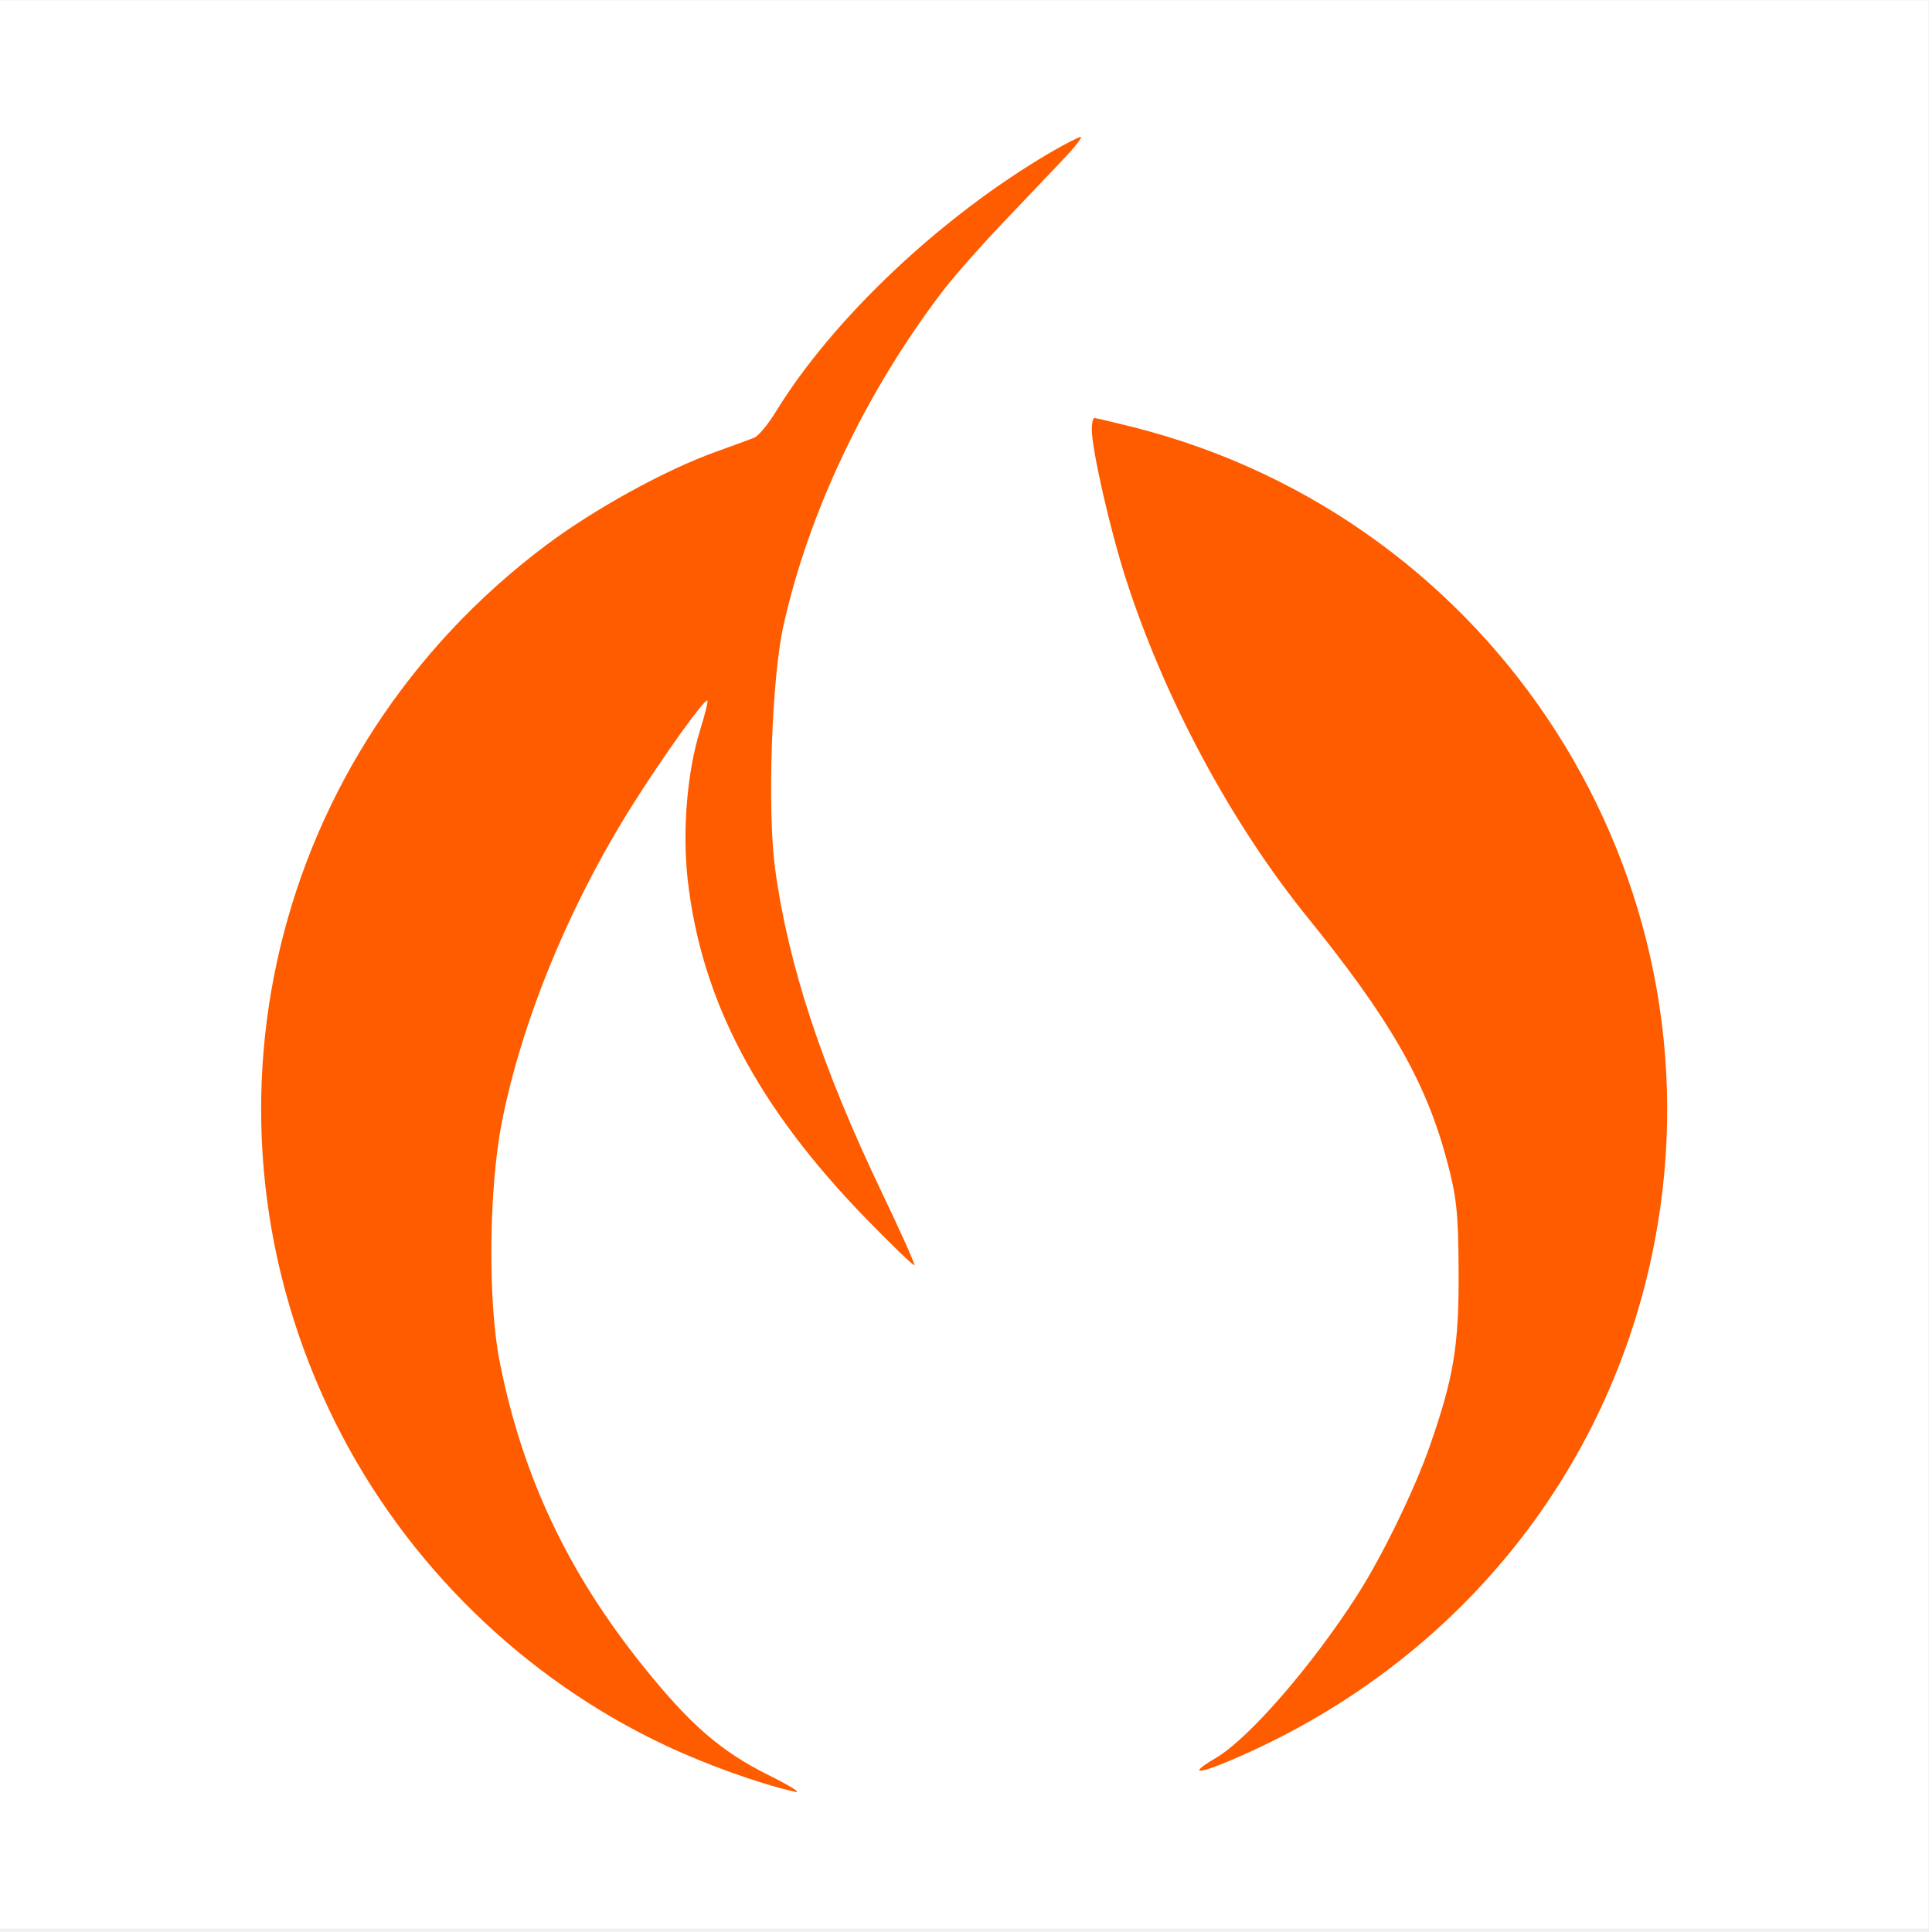
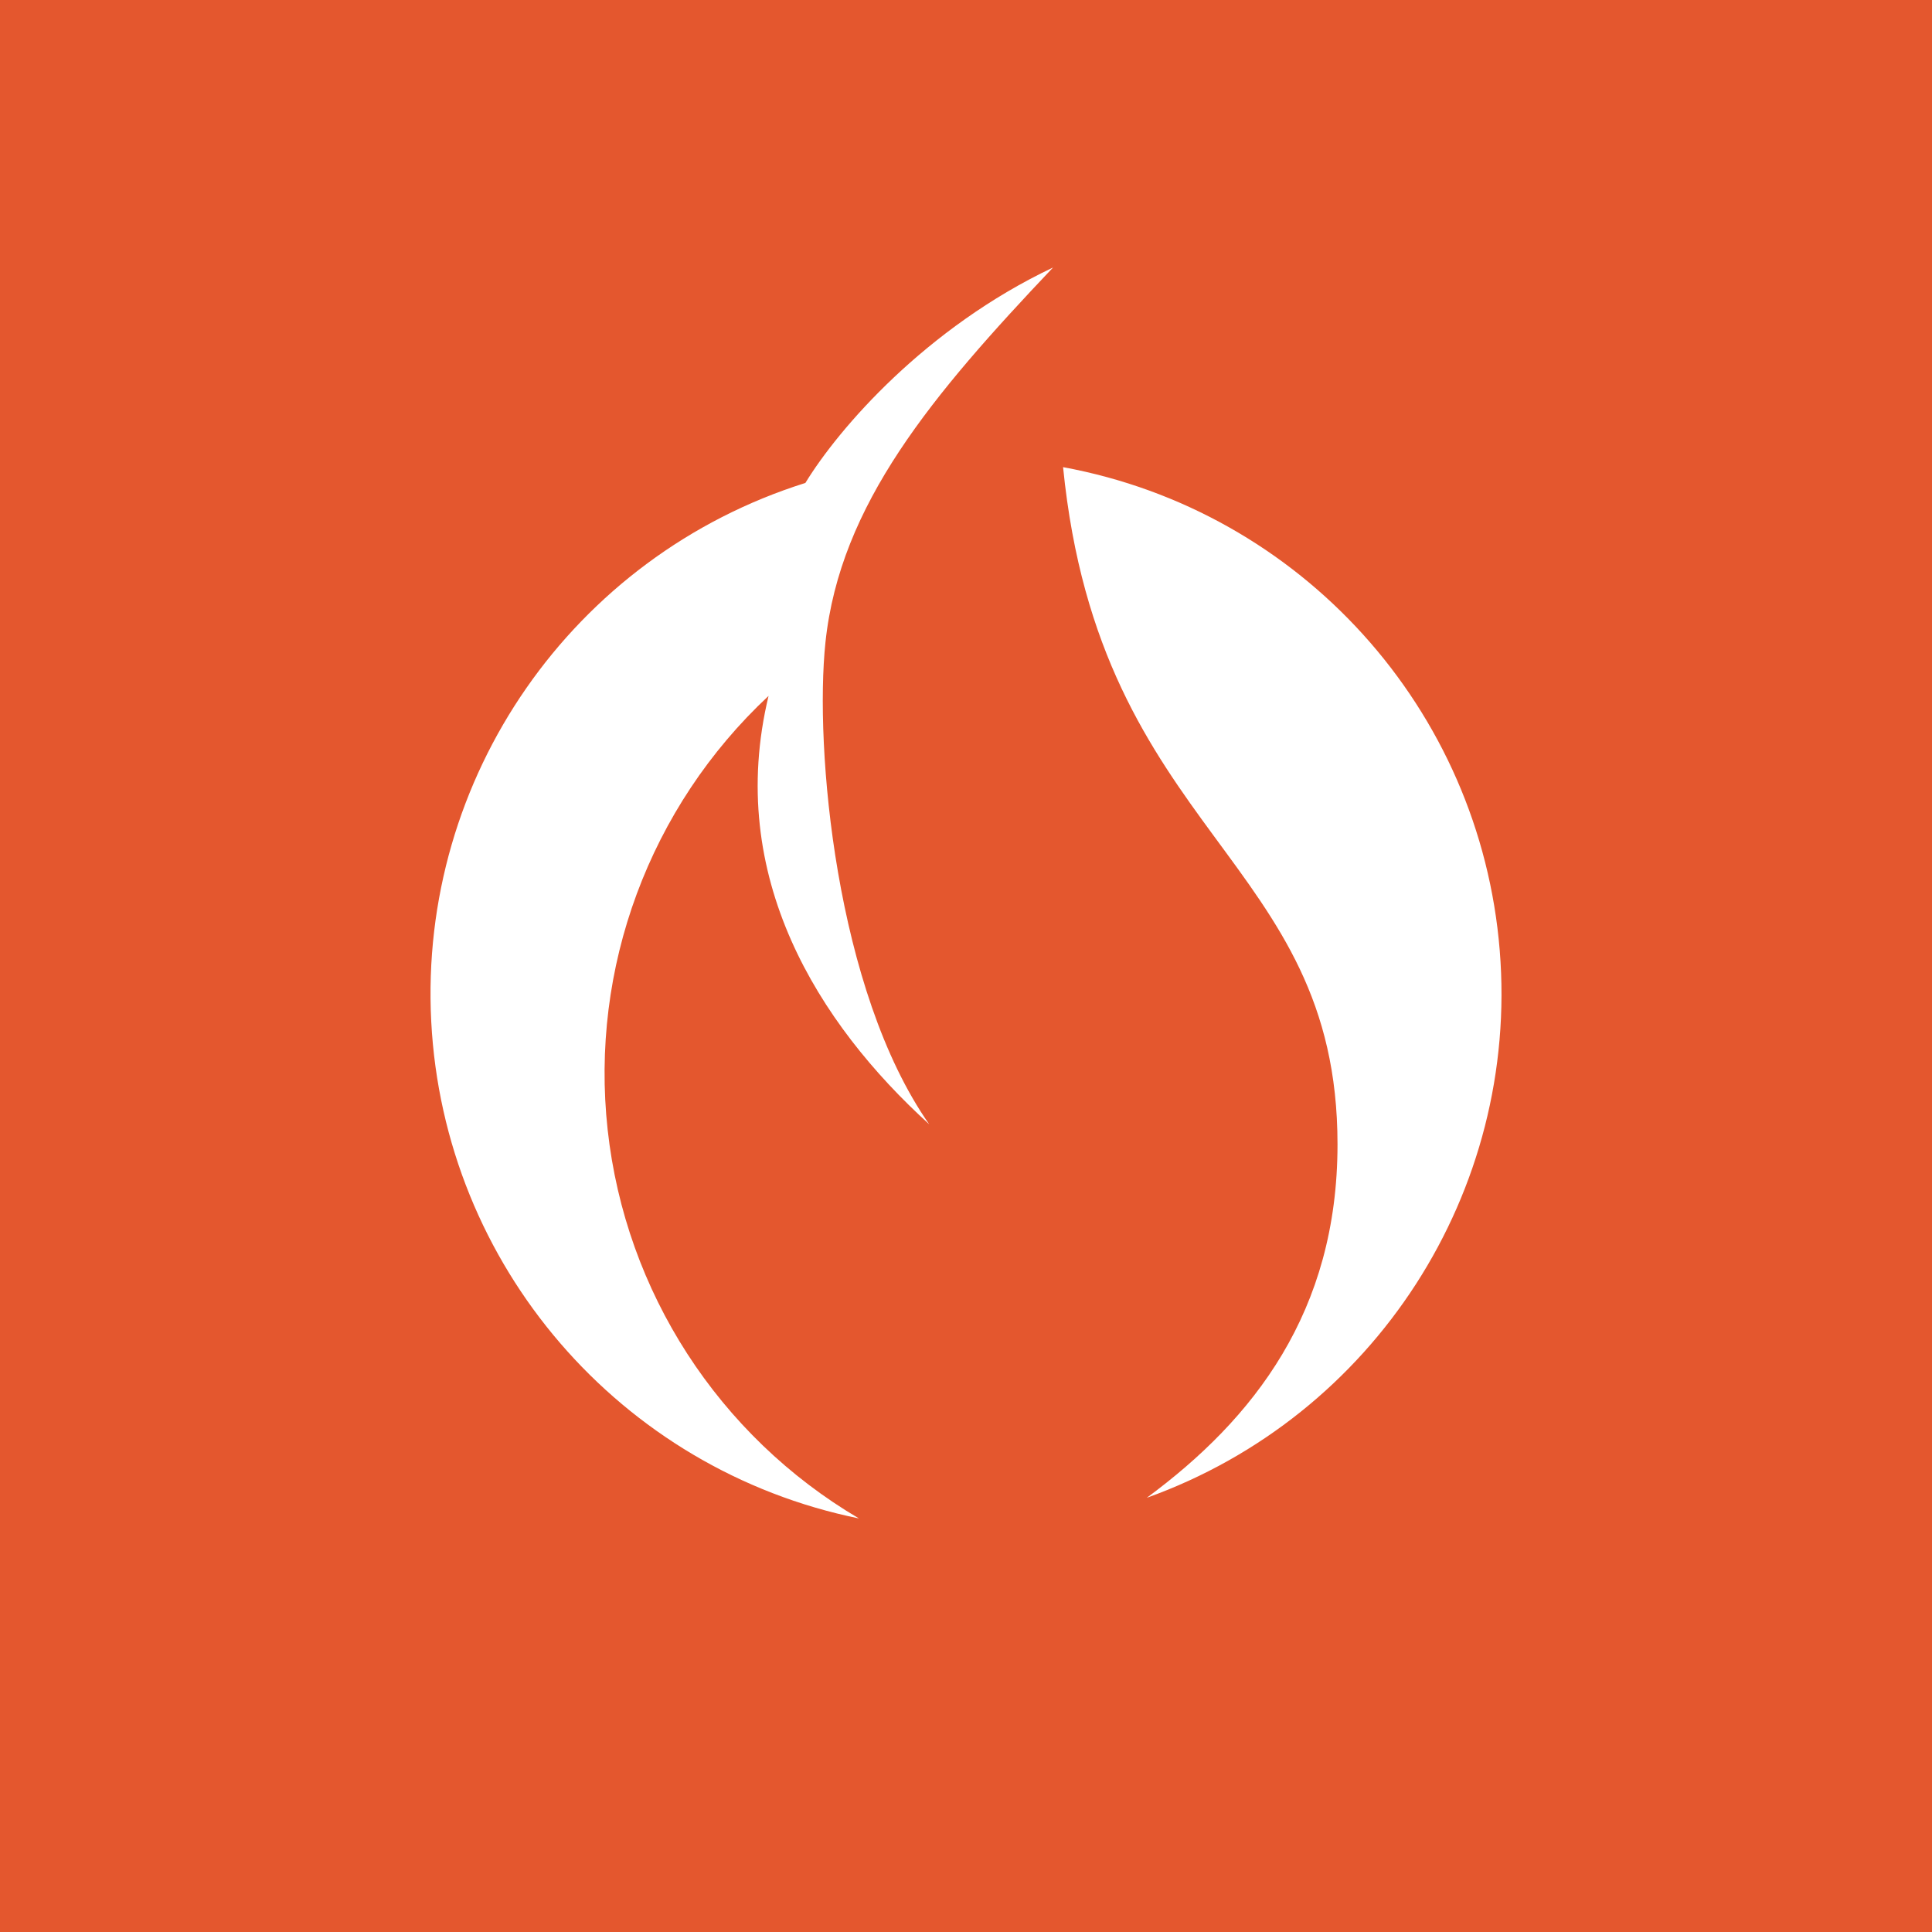
- <svg xmlns="http://www.w3.org/2000/svg" width="512" height="513" viewBox="0 0 512 513" fill="none">
-   <rect y="0.094" width="512" height="512" fill="white" />
-   <path fill-rule="evenodd" clip-rule="evenodd" d="M279.161 40.337C250.019 57.327 221.172 84.541 205.939 109.415C203.912 112.724 201.347 115.791 200.24 116.232C199.134 116.672 194.549 118.354 190.054 119.969C176.599 124.804 157.749 135.182 144.914 144.821C71.867 199.676 48.618 296.665 89.069 377.794C107.682 415.123 138.974 445.721 176.667 463.451C187.719 468.648 201.751 473.671 211.071 475.767C212.998 476.199 209.845 474.207 204.066 471.338C191.469 465.085 183.292 458.002 170.932 442.634C150.722 417.51 138.66 391.928 132.65 361.447C129.497 345.449 129.793 315.384 133.277 297.81C138.621 270.87 151.202 240.331 167.877 213.832C175.975 200.964 187.162 185.355 187.818 186.011C188.033 186.225 187.165 189.753 185.89 193.851C182.448 204.91 181.144 220.503 182.579 233.445C186.138 265.537 201.126 293.996 230.159 323.795C236.888 330.702 242.574 336.171 242.795 335.95C243.017 335.729 239.192 327.188 234.296 316.971C218.219 283.418 209.223 256.142 205.787 230.525C203.699 214.959 204.904 180.092 208.012 166.135C214.715 136.042 229.736 104.395 249.984 77.71C252.908 73.857 260.05 65.713 265.857 59.612C271.664 53.511 279.034 45.761 282.236 42.389C285.436 39.017 287.548 36.306 286.928 36.363C286.308 36.421 282.812 38.209 279.161 40.337ZM289.887 113.975C289.887 119.37 294.699 140.519 298.904 153.607C309.144 185.475 326.857 218.51 347.112 243.515C369.047 270.595 378.568 287.182 384.144 308.038C386.765 317.845 387.198 321.905 387.285 337.51C387.395 357.325 385.989 365.804 379.543 384.216C375.558 395.597 367.037 413.116 360.518 423.332C348.53 442.118 331.591 461.647 322.821 466.794C315.785 470.922 317.456 471.332 326.25 467.635C385.628 442.664 427.334 391.886 439.27 330.029C458.038 232.777 397.252 137.686 300.785 113.39C295.541 112.069 290.943 110.988 290.568 110.988C290.194 110.988 289.887 112.332 289.887 113.975Z" fill="#FF5C00" />
+ <svg xmlns="http://www.w3.org/2000/svg" viewBox="0 0 512 512" width="512" height="512">
+   <rect width="512" height="512" rx="0" fill="#E4572E" />
+   <svg overflow="visible" x="112.32" y="69.12" width="287.37" height="337.92" viewBox="-2 -2 324 381">
+     <path d="M128 373.77A160 160 0 0 1 112 64.37C122 48 148 18 186 0C150 38 122.34 70.73 118 112C114.7 143.33 121 216 149 256C116 226 88 182 101 128A154.33 154.33 0 0 0 128 373.77ZM189 59.65A160 160 0 0 1 214 367.61C246 344 271 312 271 262C271 176 200 170 189 59.65Z" fill="#FFFFFF" fill-rule="evenodd" />
+   </svg>
</svg>
